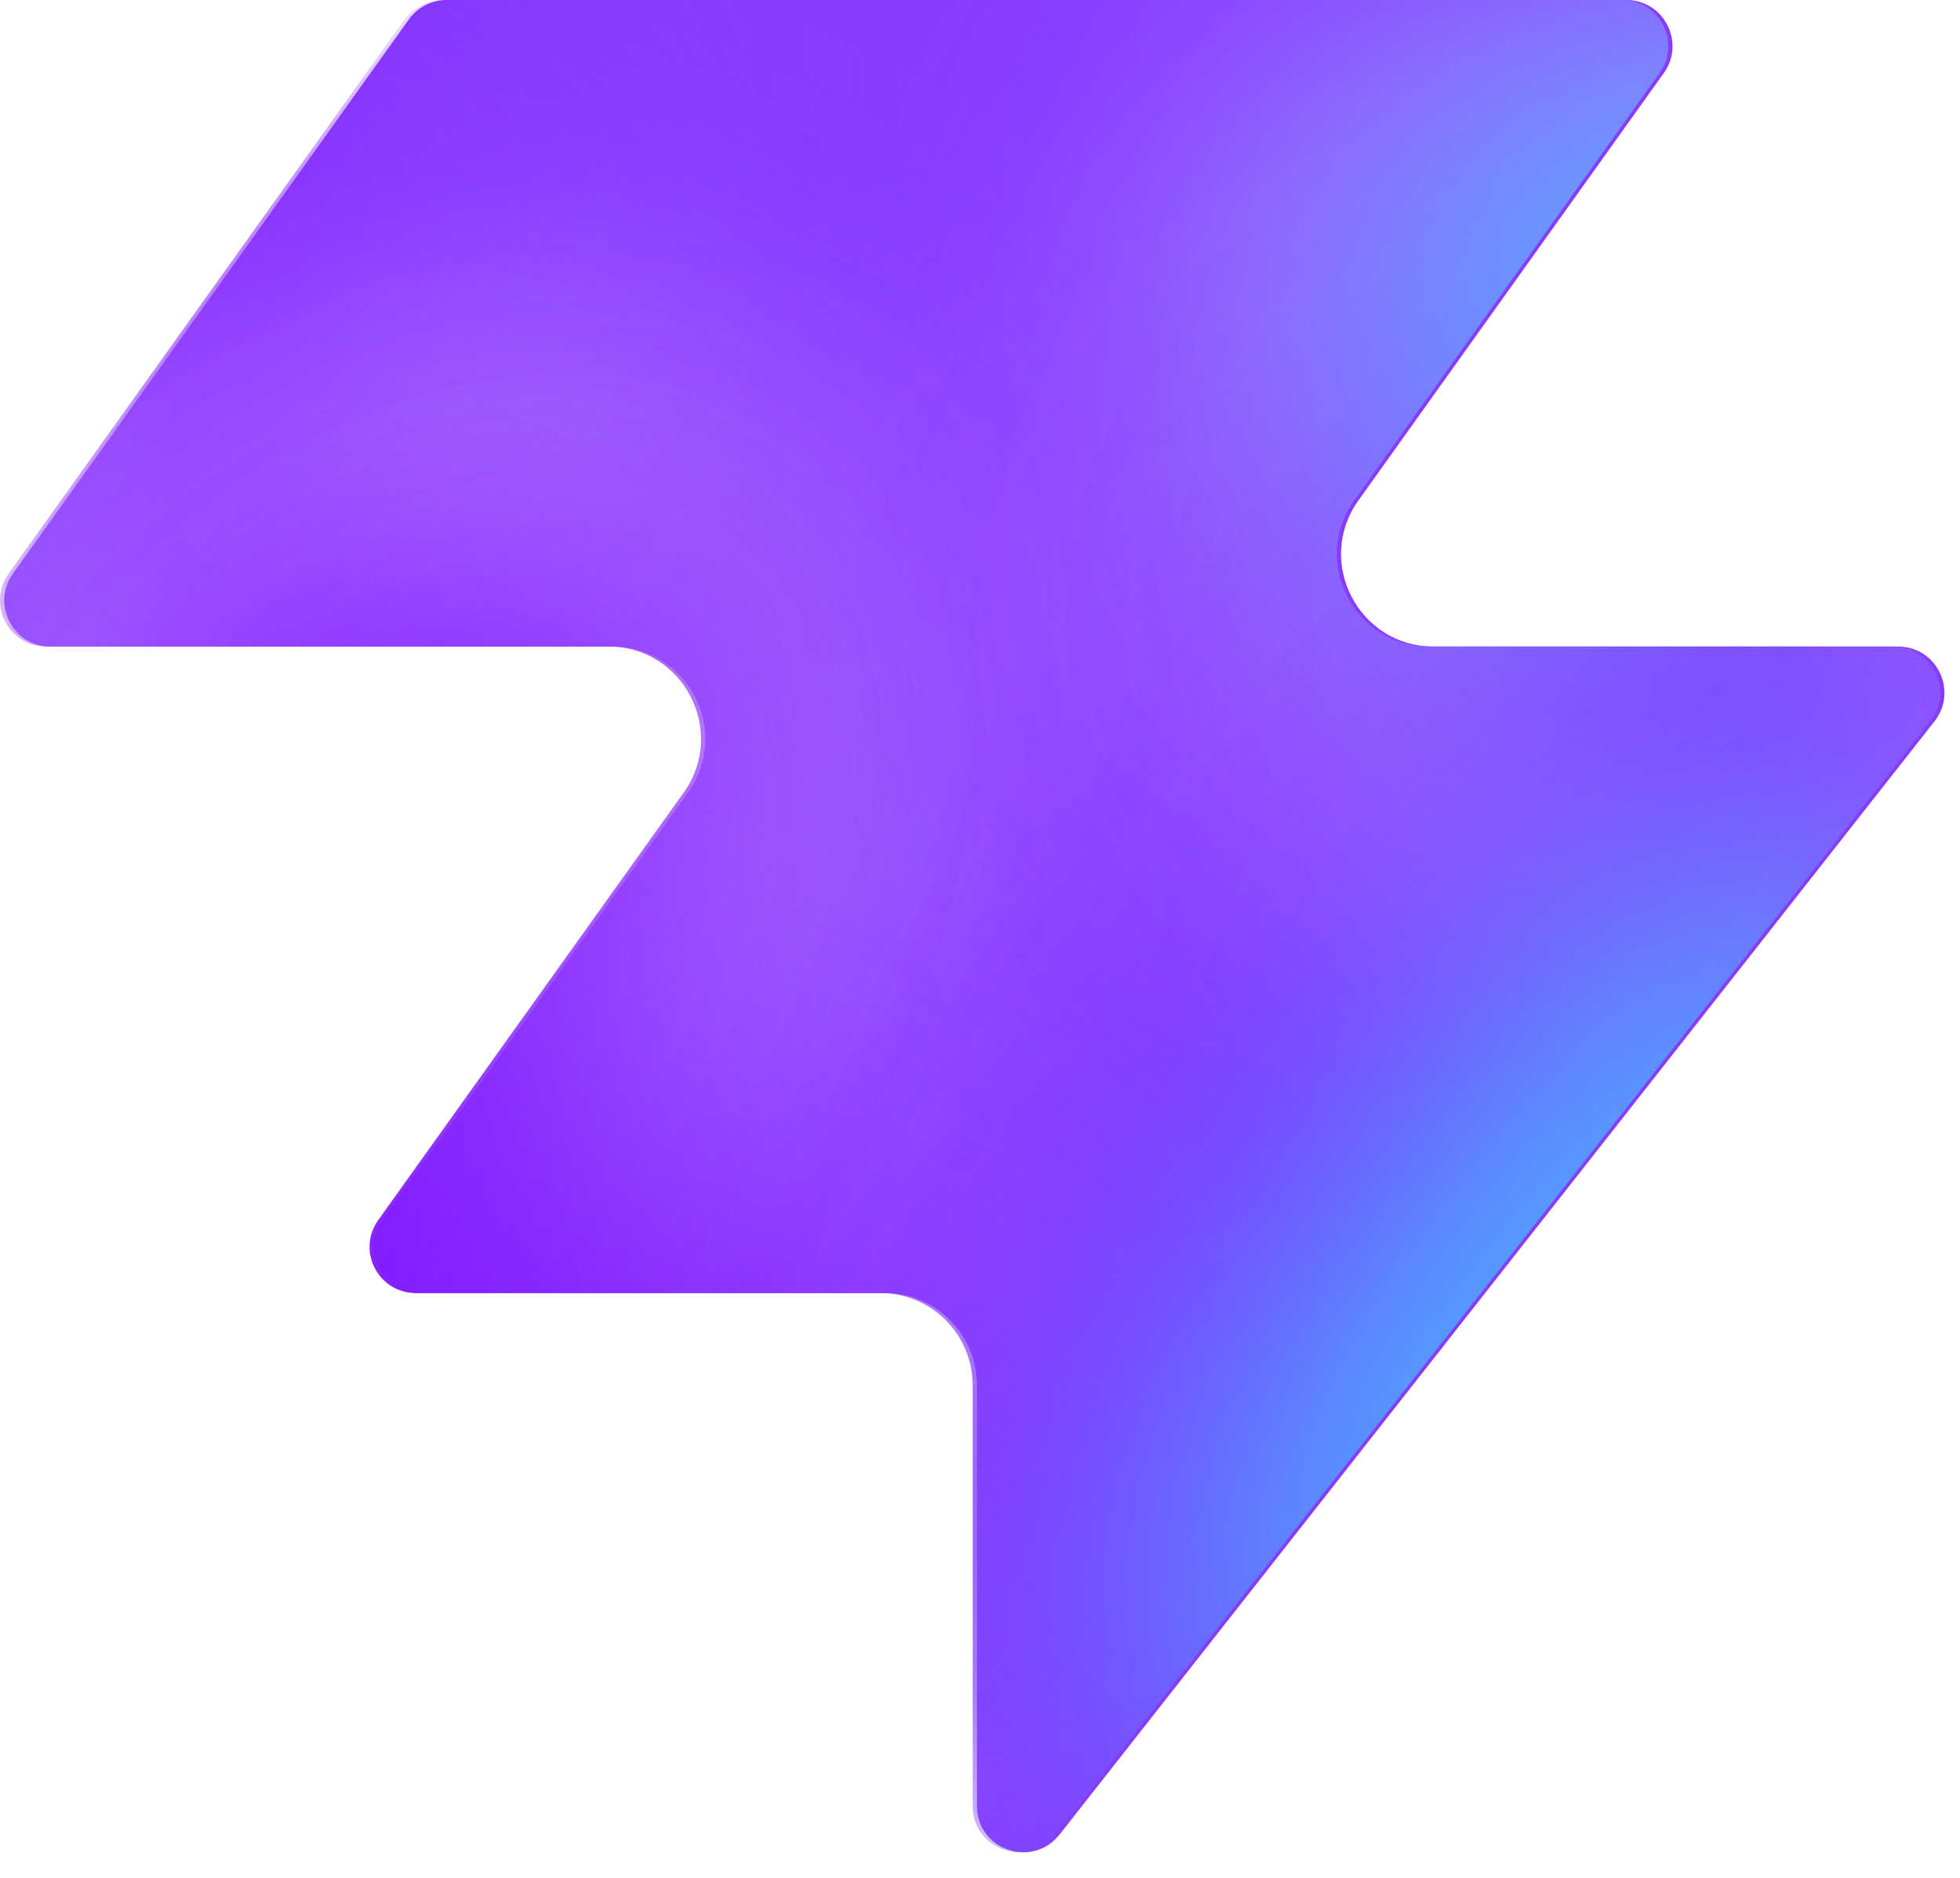
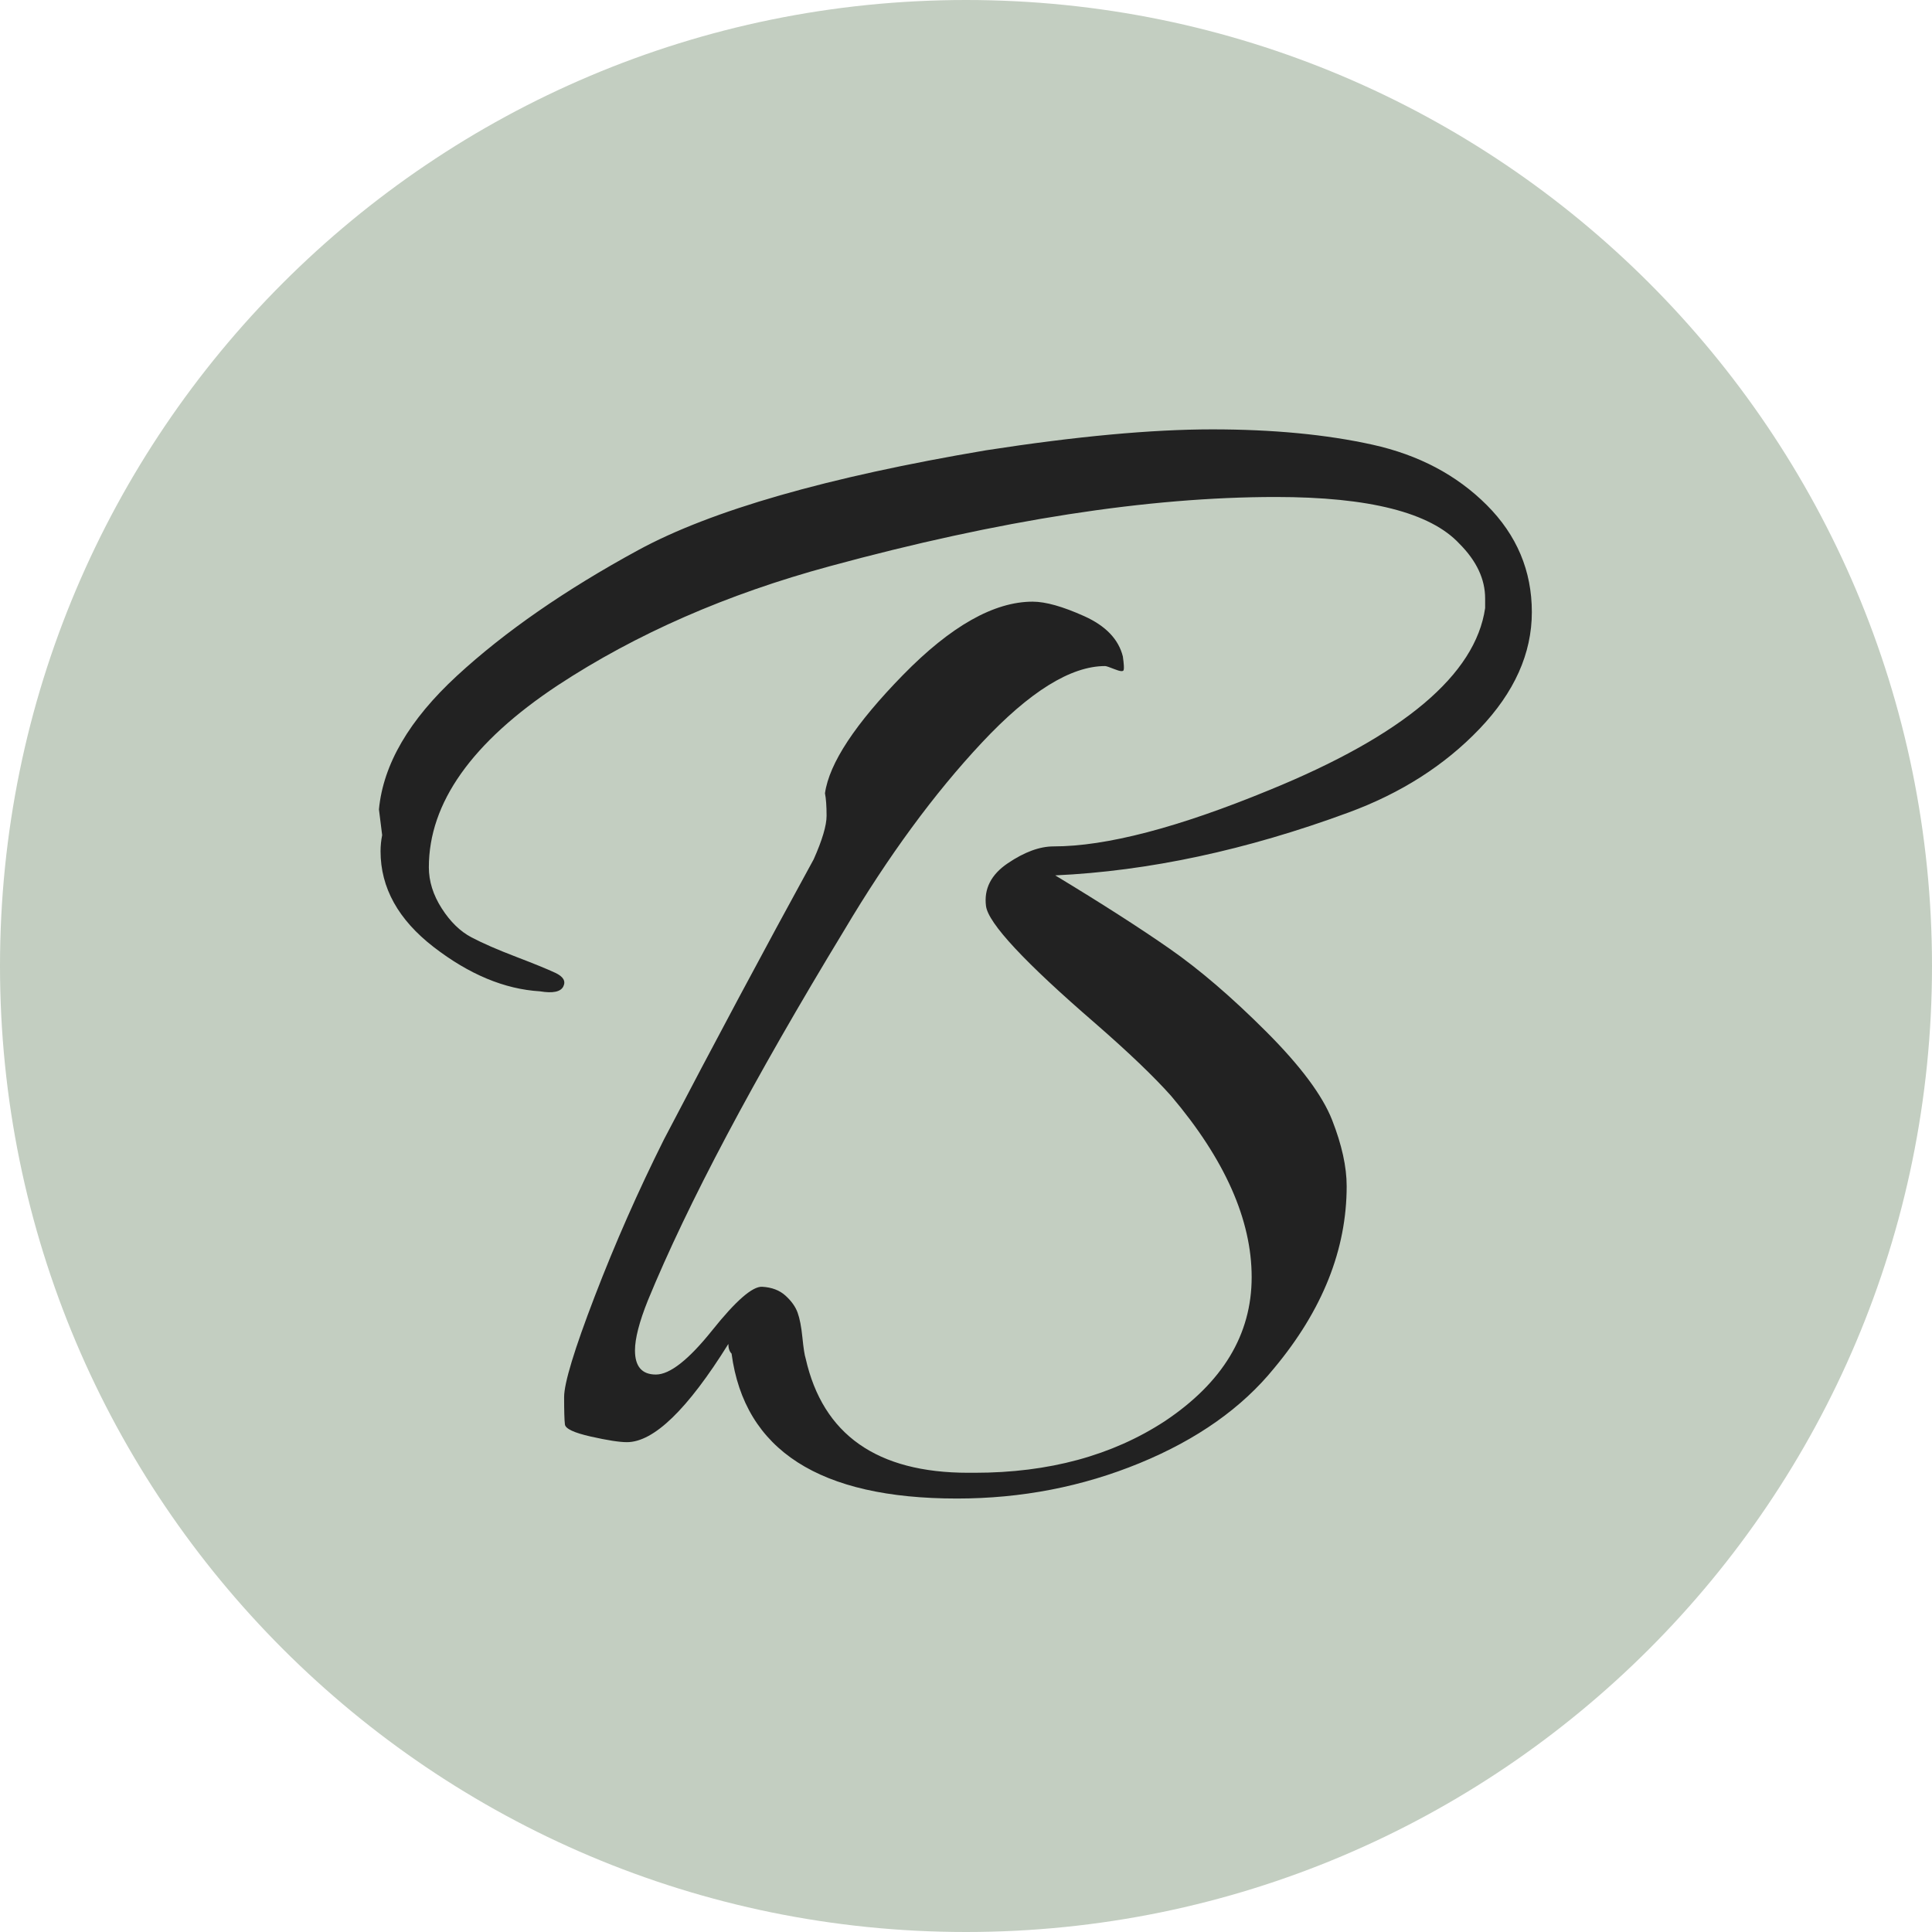
- <svg xmlns="http://www.w3.org/2000/svg" width="48" height="46" fill="none" viewBox="0 0 48 46">
-   <path fill="#863bff" d="M25.946 44.938c-.664.845-2.021.375-2.021-.698V33.937a2.26 2.26 0 0 0-2.262-2.262H10.287c-.92 0-1.456-1.04-.92-1.788l7.48-10.471c1.07-1.497 0-3.578-1.842-3.578H1.237c-.92 0-1.456-1.04-.92-1.788L10.013.474c.214-.297.556-.474.92-.474h28.894c.92 0 1.456 1.04.92 1.788l-7.48 10.471c-1.07 1.498 0 3.579 1.842 3.579h11.377c.943 0 1.473 1.088.89 1.83L25.947 44.94z" style="fill:#863bff;fill:color(display-p3 .525 .23 1);fill-opacity:1" />
-   <mask id="a" width="48" height="46" x="0" y="0" maskUnits="userSpaceOnUse" style="mask-type:alpha">
-     <path fill="#000" d="M25.842 44.938c-.664.844-2.021.375-2.021-.698V33.937a2.26 2.26 0 0 0-2.262-2.262H10.183c-.92 0-1.456-1.04-.92-1.788l7.48-10.471c1.07-1.498 0-3.579-1.842-3.579H1.133c-.92 0-1.456-1.04-.92-1.787L9.91.473c.214-.297.556-.474.92-.474h28.894c.92 0 1.456 1.04.92 1.788l-7.48 10.471c-1.07 1.498 0 3.578 1.842 3.578h11.377c.943 0 1.473 1.088.89 1.832L25.843 44.94z" style="fill:#000;fill-opacity:1" />
-   </mask>
-   <g mask="url(#a)">
-     <g filter="url(#b)">
-       <ellipse cx="5.508" cy="14.704" fill="#ede6ff" rx="5.508" ry="14.704" style="fill:#ede6ff;fill:color(display-p3 .927 .903 1);fill-opacity:1" transform="matrix(.00324 1 1 -.00324 -4.47 31.516)" />
-     </g>
-     <g filter="url(#c)">
-       <ellipse cx="10.399" cy="29.851" fill="#ede6ff" rx="10.399" ry="29.851" style="fill:#ede6ff;fill:color(display-p3 .927 .903 1);fill-opacity:1" transform="matrix(.00324 1 1 -.00324 -39.328 7.883)" />
-     </g>
-     <g filter="url(#d)">
-       <ellipse cx="5.508" cy="30.487" fill="#7e14ff" rx="5.508" ry="30.487" style="fill:#7e14ff;fill:color(display-p3 .492 .077 1);fill-opacity:1" transform="rotate(89.814 -25.913 -14.639)scale(1 -1)" />
-     </g>
-     <g filter="url(#e)">
-       <ellipse cx="5.508" cy="30.599" fill="#7e14ff" rx="5.508" ry="30.599" style="fill:#7e14ff;fill:color(display-p3 .492 .077 1);fill-opacity:1" transform="rotate(89.814 -32.644 -3.334)scale(1 -1)" />
-     </g>
-     <g filter="url(#f)">
-       <ellipse cx="5.508" cy="30.599" fill="#7e14ff" rx="5.508" ry="30.599" style="fill:#7e14ff;fill:color(display-p3 .492 .077 1);fill-opacity:1" transform="matrix(.00324 1 1 -.00324 -34.34 30.47)" />
-     </g>
-     <g filter="url(#g)">
-       <ellipse cx="14.072" cy="22.078" fill="#ede6ff" rx="14.072" ry="22.078" style="fill:#ede6ff;fill:color(display-p3 .927 .903 1);fill-opacity:1" transform="rotate(93.35 24.506 48.493)scale(-1 1)" />
-     </g>
-     <g filter="url(#h)">
-       <ellipse cx="3.47" cy="21.501" fill="#7e14ff" rx="3.47" ry="21.501" style="fill:#7e14ff;fill:color(display-p3 .492 .077 1);fill-opacity:1" transform="rotate(89.009 28.708 47.59)scale(-1 1)" />
-     </g>
-     <g filter="url(#i)">
-       <ellipse cx="3.47" cy="21.501" fill="#7e14ff" rx="3.47" ry="21.501" style="fill:#7e14ff;fill:color(display-p3 .492 .077 1);fill-opacity:1" transform="rotate(89.009 28.708 47.59)scale(-1 1)" />
-     </g>
-     <g filter="url(#j)">
-       <ellipse cx=".387" cy="8.972" fill="#7e14ff" rx="4.407" ry="29.108" style="fill:#7e14ff;fill:color(display-p3 .492 .077 1);fill-opacity:1" transform="rotate(39.51 .387 8.972)" />
-     </g>
-     <g filter="url(#k)">
-       <ellipse cx="47.523" cy="-6.092" fill="#7e14ff" rx="4.407" ry="29.108" style="fill:#7e14ff;fill:color(display-p3 .492 .077 1);fill-opacity:1" transform="rotate(37.892 47.523 -6.092)" />
-     </g>
-     <g filter="url(#l)">
-       <ellipse cx="41.412" cy="6.333" fill="#47bfff" rx="5.971" ry="9.665" style="fill:#47bfff;fill:color(display-p3 .28 .748 1);fill-opacity:1" transform="rotate(37.892 41.412 6.333)" />
-     </g>
-     <g filter="url(#m)">
-       <ellipse cx="-1.879" cy="38.332" fill="#7e14ff" rx="4.407" ry="29.108" style="fill:#7e14ff;fill:color(display-p3 .492 .077 1);fill-opacity:1" transform="rotate(37.892 -1.88 38.332)" />
-     </g>
-     <g filter="url(#n)">
-       <ellipse cx="-1.879" cy="38.332" fill="#7e14ff" rx="4.407" ry="29.108" style="fill:#7e14ff;fill:color(display-p3 .492 .077 1);fill-opacity:1" transform="rotate(37.892 -1.88 38.332)" />
-     </g>
-     <g filter="url(#o)">
-       <ellipse cx="35.651" cy="29.907" fill="#7e14ff" rx="4.407" ry="29.108" style="fill:#7e14ff;fill:color(display-p3 .492 .077 1);fill-opacity:1" transform="rotate(37.892 35.651 29.907)" />
-     </g>
-     <g filter="url(#p)">
-       <ellipse cx="38.418" cy="32.4" fill="#47bfff" rx="5.971" ry="15.297" style="fill:#47bfff;fill:color(display-p3 .28 .748 1);fill-opacity:1" transform="rotate(37.892 38.418 32.4)" />
+ <svg xmlns="http://www.w3.org/2000/svg" width="2000" zoomAndPan="magnify" viewBox="0 0 1500 1500" height="2000" preserveAspectRatio="xMidYMid meet" version="1.0">
+   <defs>
+     <g />
+     <clipPath id="6a36cb5196">
+       <path d="M 750 0 C 335.785 0 0 335.785 0 750 C 0 1164.215 335.785 1500 750 1500 C 1164.215 1500 1500 1164.215 1500 750 C 1500 335.785 1164.215 0 750 0 Z M 750 0 " clip-rule="nonzero" />
+     </clipPath>
+     <clipPath id="903c383765">
+       <path d="M 0 0 L 1500 0 L 1500 1500 L 0 1500 Z M 0 0 " clip-rule="nonzero" />
+     </clipPath>
+     <clipPath id="405594efed">
+       <path d="M 750 0 C 335.785 0 0 335.785 0 750 C 0 1164.215 335.785 1500 750 1500 C 1164.215 1500 1500 1164.215 1500 750 C 1500 335.785 1164.215 0 750 0 Z M 750 0 " clip-rule="nonzero" />
+     </clipPath>
+     <clipPath id="d0c400fa1f">
+       <rect x="0" width="1500" y="0" height="1500" />
+     </clipPath>
+     <clipPath id="ba91220ddb">
+       <rect x="0" width="920" y="0" height="1428" />
+     </clipPath>
+   </defs>
+   <g clip-path="url(#6a36cb5196)">
+     <g transform="matrix(1, 0, 0, 1, 0, 0.000000000000112861)">
+       <g clip-path="url(#d0c400fa1f)">
+         <g clip-path="url(#903c383765)">
+           <g clip-path="url(#405594efed)">
+             <rect x="-330" width="2160" fill="#c3cec1" height="2160" y="-330" fill-opacity="1" />
+           </g>
+         </g>
+       </g>
    </g>
  </g>
-   <defs>
-     <filter id="b" width="60.045" height="41.654" x="-19.77" y="16.149" color-interpolation-filters="sRGB" filterUnits="userSpaceOnUse">
-       <feFlood flood-opacity="0" result="BackgroundImageFix" />
-       <feBlend in="SourceGraphic" in2="BackgroundImageFix" result="shape" />
-       <feGaussianBlur result="effect1_foregroundBlur_2002_17158" stdDeviation="7.659" />
-     </filter>
-     <filter id="c" width="90.34" height="51.437" x="-54.613" y="-7.533" color-interpolation-filters="sRGB" filterUnits="userSpaceOnUse">
-       <feFlood flood-opacity="0" result="BackgroundImageFix" />
-       <feBlend in="SourceGraphic" in2="BackgroundImageFix" result="shape" />
-       <feGaussianBlur result="effect1_foregroundBlur_2002_17158" stdDeviation="7.659" />
-     </filter>
-     <filter id="d" width="79.355" height="29.4" x="-49.64" y="2.03" color-interpolation-filters="sRGB" filterUnits="userSpaceOnUse">
-       <feFlood flood-opacity="0" result="BackgroundImageFix" />
-       <feBlend in="SourceGraphic" in2="BackgroundImageFix" result="shape" />
-       <feGaussianBlur result="effect1_foregroundBlur_2002_17158" stdDeviation="4.596" />
-     </filter>
-     <filter id="e" width="79.579" height="29.4" x="-45.045" y="20.029" color-interpolation-filters="sRGB" filterUnits="userSpaceOnUse">
-       <feFlood flood-opacity="0" result="BackgroundImageFix" />
-       <feBlend in="SourceGraphic" in2="BackgroundImageFix" result="shape" />
-       <feGaussianBlur result="effect1_foregroundBlur_2002_17158" stdDeviation="4.596" />
-     </filter>
-     <filter id="f" width="79.579" height="29.4" x="-43.513" y="21.178" color-interpolation-filters="sRGB" filterUnits="userSpaceOnUse">
-       <feFlood flood-opacity="0" result="BackgroundImageFix" />
-       <feBlend in="SourceGraphic" in2="BackgroundImageFix" result="shape" />
-       <feGaussianBlur result="effect1_foregroundBlur_2002_17158" stdDeviation="4.596" />
-     </filter>
-     <filter id="g" width="74.749" height="58.852" x="15.756" y="-17.901" color-interpolation-filters="sRGB" filterUnits="userSpaceOnUse">
-       <feFlood flood-opacity="0" result="BackgroundImageFix" />
-       <feBlend in="SourceGraphic" in2="BackgroundImageFix" result="shape" />
-       <feGaussianBlur result="effect1_foregroundBlur_2002_17158" stdDeviation="7.659" />
-     </filter>
-     <filter id="h" width="61.377" height="25.362" x="23.548" y="2.284" color-interpolation-filters="sRGB" filterUnits="userSpaceOnUse">
-       <feFlood flood-opacity="0" result="BackgroundImageFix" />
-       <feBlend in="SourceGraphic" in2="BackgroundImageFix" result="shape" />
-       <feGaussianBlur result="effect1_foregroundBlur_2002_17158" stdDeviation="4.596" />
-     </filter>
-     <filter id="i" width="61.377" height="25.362" x="23.548" y="2.284" color-interpolation-filters="sRGB" filterUnits="userSpaceOnUse">
-       <feFlood flood-opacity="0" result="BackgroundImageFix" />
-       <feBlend in="SourceGraphic" in2="BackgroundImageFix" result="shape" />
-       <feGaussianBlur result="effect1_foregroundBlur_2002_17158" stdDeviation="4.596" />
-     </filter>
-     <filter id="j" width="56.045" height="63.649" x="-27.636" y="-22.853" color-interpolation-filters="sRGB" filterUnits="userSpaceOnUse">
-       <feFlood flood-opacity="0" result="BackgroundImageFix" />
-       <feBlend in="SourceGraphic" in2="BackgroundImageFix" result="shape" />
-       <feGaussianBlur result="effect1_foregroundBlur_2002_17158" stdDeviation="4.596" />
-     </filter>
-     <filter id="k" width="54.814" height="64.646" x="20.116" y="-38.415" color-interpolation-filters="sRGB" filterUnits="userSpaceOnUse">
-       <feFlood flood-opacity="0" result="BackgroundImageFix" />
-       <feBlend in="SourceGraphic" in2="BackgroundImageFix" result="shape" />
-       <feGaussianBlur result="effect1_foregroundBlur_2002_17158" stdDeviation="4.596" />
-     </filter>
-     <filter id="l" width="33.541" height="35.313" x="24.641" y="-11.323" color-interpolation-filters="sRGB" filterUnits="userSpaceOnUse">
-       <feFlood flood-opacity="0" result="BackgroundImageFix" />
-       <feBlend in="SourceGraphic" in2="BackgroundImageFix" result="shape" />
-       <feGaussianBlur result="effect1_foregroundBlur_2002_17158" stdDeviation="4.596" />
-     </filter>
-     <filter id="m" width="54.814" height="64.646" x="-29.286" y="6.009" color-interpolation-filters="sRGB" filterUnits="userSpaceOnUse">
-       <feFlood flood-opacity="0" result="BackgroundImageFix" />
-       <feBlend in="SourceGraphic" in2="BackgroundImageFix" result="shape" />
-       <feGaussianBlur result="effect1_foregroundBlur_2002_17158" stdDeviation="4.596" />
-     </filter>
-     <filter id="n" width="54.814" height="64.646" x="-29.286" y="6.009" color-interpolation-filters="sRGB" filterUnits="userSpaceOnUse">
-       <feFlood flood-opacity="0" result="BackgroundImageFix" />
-       <feBlend in="SourceGraphic" in2="BackgroundImageFix" result="shape" />
-       <feGaussianBlur result="effect1_foregroundBlur_2002_17158" stdDeviation="4.596" />
-     </filter>
-     <filter id="o" width="54.814" height="64.646" x="8.244" y="-2.416" color-interpolation-filters="sRGB" filterUnits="userSpaceOnUse">
-       <feFlood flood-opacity="0" result="BackgroundImageFix" />
-       <feBlend in="SourceGraphic" in2="BackgroundImageFix" result="shape" />
-       <feGaussianBlur result="effect1_foregroundBlur_2002_17158" stdDeviation="4.596" />
-     </filter>
-     <filter id="p" width="39.409" height="43.623" x="18.713" y="10.588" color-interpolation-filters="sRGB" filterUnits="userSpaceOnUse">
-       <feFlood flood-opacity="0" result="BackgroundImageFix" />
-       <feBlend in="SourceGraphic" in2="BackgroundImageFix" result="shape" />
-       <feGaussianBlur result="effect1_foregroundBlur_2002_17158" stdDeviation="4.596" />
-     </filter>
-   </defs>
+   <g transform="matrix(1, 0, 0, 1, 274, 72)">
+     <g clip-path="url(#ba91220ddb)">
+       <g fill="#222222" fill-opacity="1">
+         <g transform="translate(1.45955, 1000.19)">
+           <g>
+             <path d="M 21.25 -423.797 L 18.75 -443.797 C 22.082 -478.805 42.289 -513.395 79.375 -547.562 C 116.469 -581.727 163.348 -614.227 220.016 -645.062 C 276.691 -675.906 366.707 -701.742 490.062 -722.578 C 560.062 -733.41 618.602 -738.828 665.688 -738.828 C 712.781 -738.828 754.242 -734.867 790.078 -726.953 C 825.922 -719.035 855.508 -703.41 878.844 -680.078 C 902.188 -656.742 913.859 -629.031 913.859 -596.938 C 913.859 -564.852 900.312 -534.641 873.219 -506.297 C 846.133 -477.961 812.176 -456.297 771.344 -441.297 C 692.164 -412.129 616.32 -395.879 543.812 -392.547 C 579.645 -370.879 609.227 -351.914 632.562 -335.656 C 655.906 -319.406 680.91 -297.945 707.578 -271.281 C 734.242 -244.613 751.328 -221.691 758.828 -202.516 C 766.336 -183.348 770.094 -166.266 770.094 -151.266 C 770.094 -102.098 751.336 -55.008 713.828 -10 C 688.828 20.832 654.031 45.414 609.438 63.75 C 564.852 82.094 517.555 91.266 467.547 91.266 C 360.867 91.266 302.531 53.758 292.531 -21.25 C 290.863 -22.914 290.031 -25.414 290.031 -28.75 C 258.363 22.082 232.113 47.5 211.281 47.5 C 205.438 47.5 196.055 46.039 183.141 43.125 C 170.223 40.207 163.555 37.082 163.141 33.75 C 162.723 30.414 162.516 23.332 162.516 12.5 C 162.516 1.664 170.43 -24.375 186.266 -65.625 C 202.109 -106.883 220.031 -147.516 240.031 -187.516 C 279.195 -262.523 317.953 -335.035 356.297 -405.047 C 362.961 -420.047 366.297 -431.297 366.297 -438.797 C 366.297 -446.297 365.879 -452.129 365.047 -456.297 C 368.379 -479.641 388.586 -510.27 425.672 -548.188 C 462.754 -586.102 496.301 -605.062 526.312 -605.062 C 536.312 -605.062 549.645 -601.312 566.312 -593.812 C 582.977 -586.312 592.977 -575.895 596.312 -562.562 C 597.145 -556.727 597.352 -553.188 596.938 -551.938 C 596.52 -550.688 594.227 -550.895 590.062 -552.562 C 585.895 -554.227 583.395 -555.062 582.562 -555.062 C 555.895 -555.062 524.016 -535.266 486.922 -495.672 C 449.836 -456.086 414.211 -407.547 380.047 -350.047 C 309.203 -233.359 258.363 -137.508 227.531 -62.5 C 220.863 -45.832 217.531 -32.914 217.531 -23.75 C 217.531 -11.25 222.945 -5 233.781 -5 C 244.613 -5 259.195 -16.457 277.531 -39.375 C 295.863 -62.301 308.781 -73.555 316.281 -73.141 C 323.781 -72.723 329.82 -70.426 334.406 -66.25 C 338.988 -62.082 342.113 -57.707 343.781 -53.125 C 345.445 -48.539 346.695 -42.082 347.531 -33.75 C 348.375 -25.414 349.211 -20 350.047 -17.5 C 363.379 41.676 405.461 71.266 476.297 71.266 C 477.961 71.266 479.629 71.266 481.297 71.266 C 538.805 71.266 587.984 57.926 628.828 31.25 C 673.828 1.25 696.328 -36.039 696.328 -80.625 C 696.328 -125.219 675.492 -172.102 633.828 -221.281 C 620.484 -236.281 600.895 -255.031 575.062 -277.531 C 520.062 -325.039 491.727 -355.461 490.062 -368.797 C 488.395 -382.129 494.02 -393.172 506.938 -401.922 C 519.852 -410.672 531.727 -415.047 542.562 -415.047 C 583.395 -415.047 639.234 -429.629 710.078 -458.797 C 814.254 -501.305 870.094 -548.395 877.594 -600.062 C 877.594 -603.395 877.594 -605.895 877.594 -607.562 C 877.594 -622.57 870.926 -636.742 857.594 -650.078 C 835.094 -674.242 787.586 -686.328 715.078 -686.328 C 615.898 -686.328 500.473 -668.41 368.797 -632.578 C 288.785 -610.898 218.359 -580.062 157.516 -540.062 C 90.836 -495.883 57.5 -448.797 57.5 -398.797 C 57.5 -387.961 60.832 -377.336 67.5 -366.922 C 74.176 -356.504 81.891 -349 90.641 -344.406 C 99.391 -339.82 110.848 -334.82 125.016 -329.406 C 139.18 -323.988 149.391 -319.82 155.641 -316.906 C 161.891 -313.988 163.973 -310.445 161.891 -306.281 C 159.805 -302.113 153.766 -300.863 143.766 -302.531 C 116.266 -304.195 88.758 -315.656 61.25 -336.906 C 33.75 -358.164 20 -382.961 20 -411.297 C 20 -415.461 20.414 -419.629 21.25 -423.797 Z M 21.25 -423.797 " />
+           </g>
+         </g>
+       </g>
+     </g>
+   </g>
</svg>
